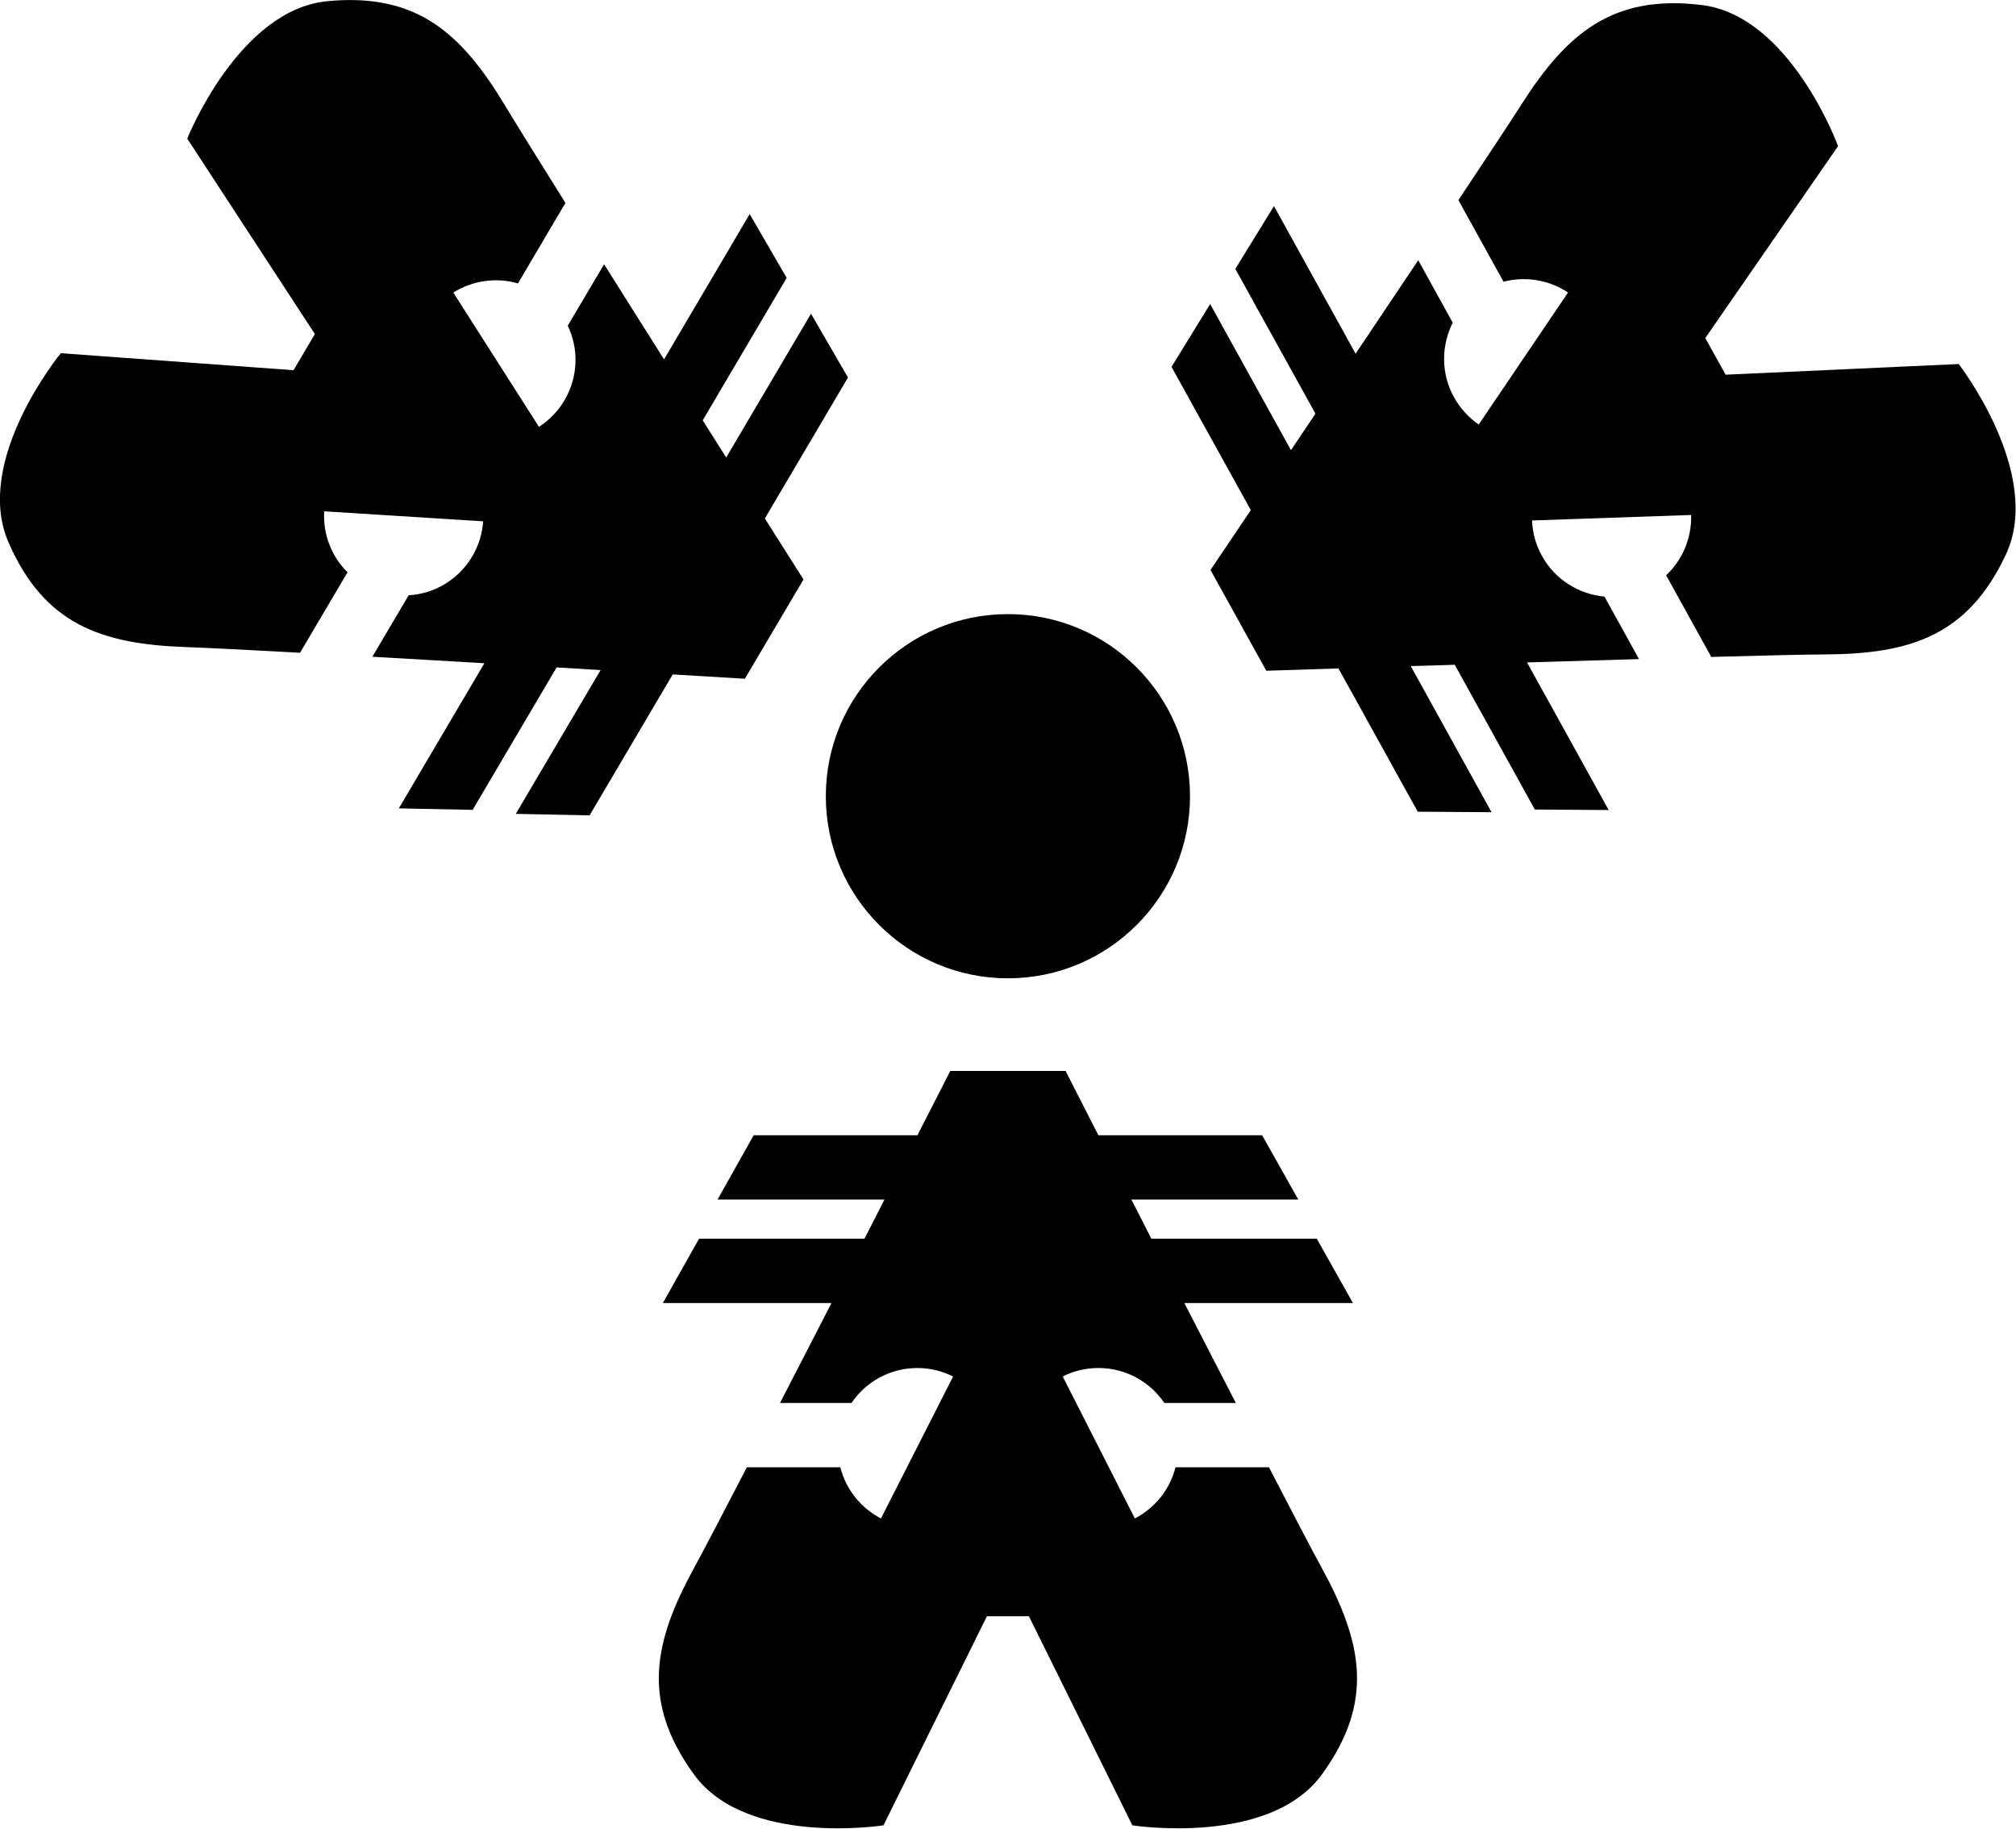
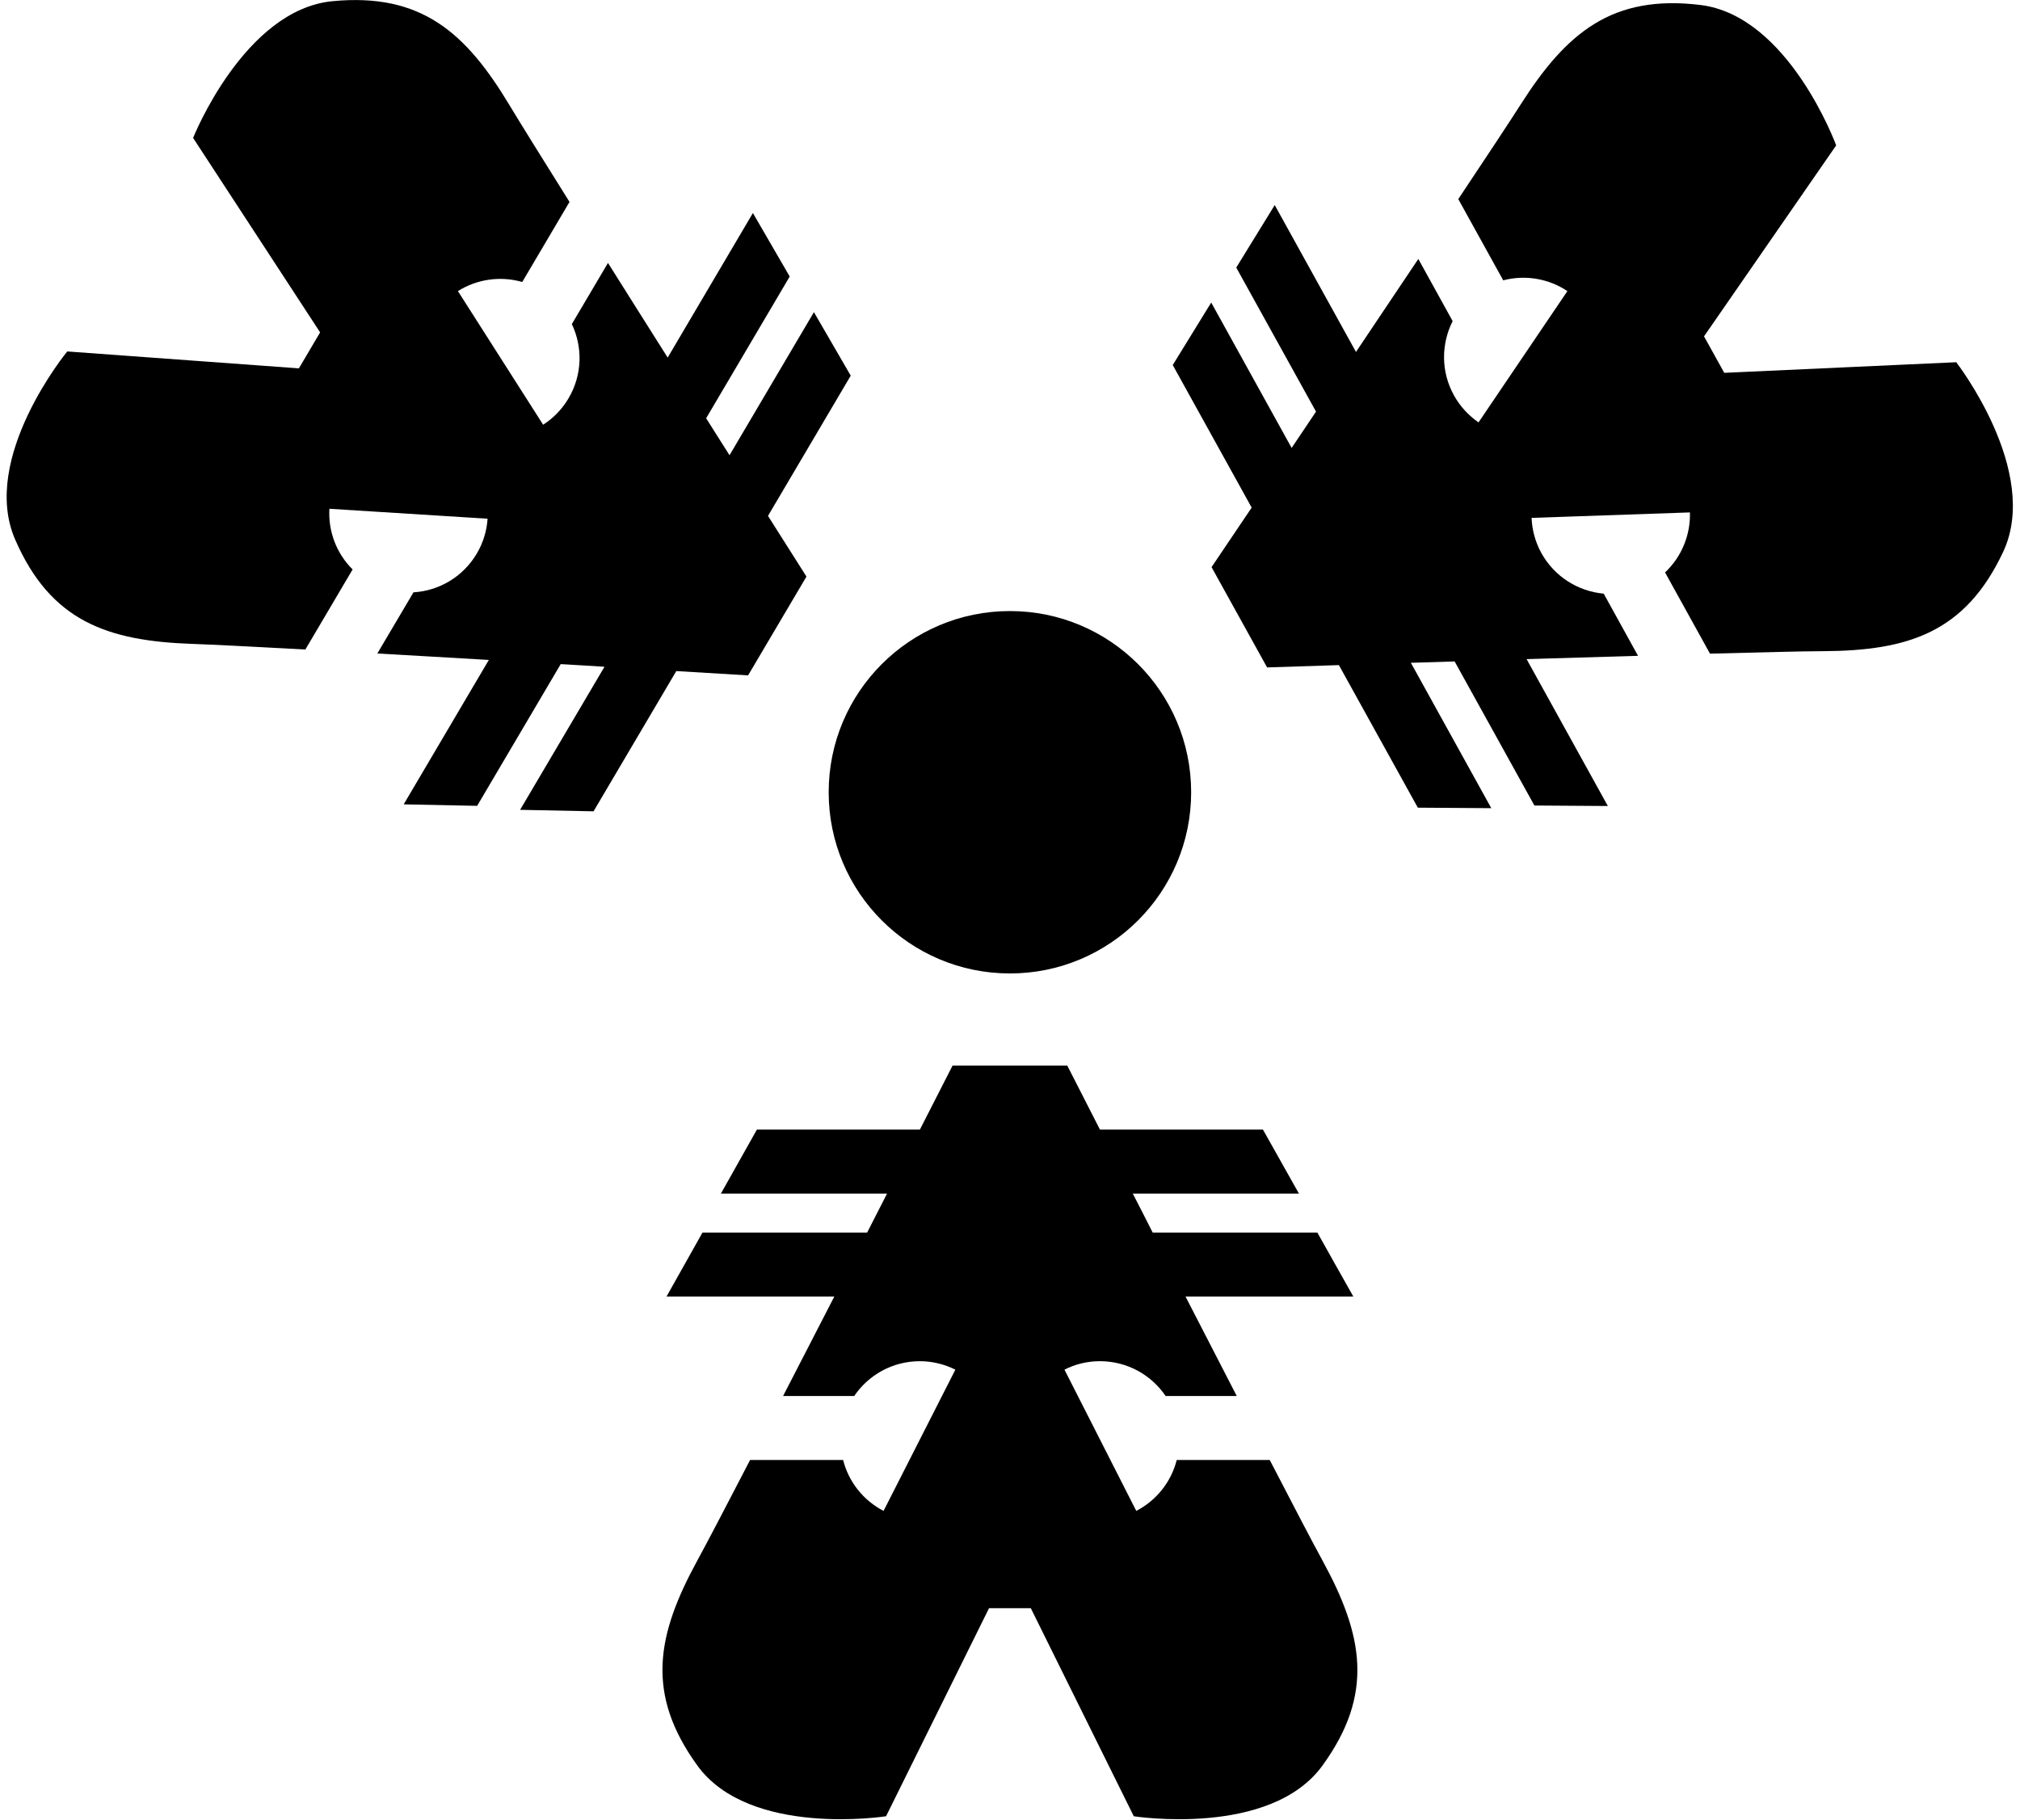
- <svg xmlns="http://www.w3.org/2000/svg" id="Layer_2" data-name="Layer 2" viewBox="0 0 121.01 109.74">
+ <svg xmlns="http://www.w3.org/2000/svg" id="Layer_2" data-name="Layer 2" width="121" height="109" viewBox="0 0 121.01 109.74">
  <g id="Layer_1-2" data-name="Layer 1">
    <g>
      <path d="M49.91,78.21h-10.12l2.17-3.86h9.93c.41-.81.82-1.6,1.2-2.35h-10.02l2.17-3.86h9.83c1.2-2.35,1.97-3.86,1.97-3.86h6.92s.77,1.51,1.97,3.86h9.83l2.17,3.86h-10.02c.39.75.79,1.54,1.2,2.35h9.93l2.17,3.86h-10.12c1.04,2.02,2.09,4.06,3.09,6h-4.29c-.86-1.27-2.31-2.1-3.96-2.1-.77,0-1.5.18-2.14.51l4.33,8.52c1.2-.62,2.1-1.73,2.44-3.07h5.61c1.44,2.78,2.6,5.01,3.18,6.06,2.44,4.48,3.15,8.03,0,12.37-3.15,4.35-11.38,3.06-11.38,3.06l-6.21-12.55h-2.52l-6.21,12.55s-8.23,1.29-11.38-3.06c-3.15-4.35-2.44-7.9,0-12.37.58-1.06,1.74-3.28,3.18-6.06h5.61c.34,1.34,1.24,2.45,2.44,3.07l4.33-8.52c-.64-.32-1.37-.51-2.14-.51-1.65,0-3.1.83-3.96,2.1h-4.29c1-1.94,2.05-3.98,3.09-6Z" />
      <path d="M91.66,39.76l4.9,8.86-4.43-.03-4.81-8.69c-.91.03-1.79.06-2.64.08l4.85,8.77-4.43-.03-4.76-8.6c-2.64.09-4.33.14-4.33.14l-3.35-6.05s.95-1.41,2.42-3.59l-4.76-8.6,2.32-3.77,4.85,8.77c.47-.7.97-1.44,1.47-2.19l-4.81-8.69,2.32-3.77,4.9,8.86c1.26-1.88,2.54-3.79,3.76-5.61l2.07,3.75c-.69,1.37-.72,3.04.08,4.48.37.67.89,1.22,1.48,1.63l5.36-7.92c-1.12-.75-2.53-1-3.87-.65l-2.71-4.9c1.74-2.61,3.12-4.7,3.77-5.72,2.74-4.3,5.5-6.64,10.83-5.99,5.33.65,8.19,8.47,8.19,8.47l-7.97,11.52,1.22,2.2,13.99-.64s5.11,6.58,2.83,11.44c-2.28,4.86-5.73,5.96-10.83,5.99-1.21,0-3.72.07-6.85.15l-2.71-4.9c1-.94,1.54-2.27,1.5-3.62l-9.55.33c.03.72.22,1.45.59,2.12.8,1.44,2.23,2.31,3.76,2.45l2.07,3.75c-2.18.06-4.48.13-6.74.2Z" />
      <path d="M29.08,39.8l-5.14,8.72,4.43.09,5.04-8.55c.91.05,1.79.11,2.64.16l-5.09,8.63,4.43.09,4.99-8.46c2.63.16,4.33.26,4.33.26l3.52-5.96s-.91-1.43-2.32-3.66l4.99-8.46-2.22-3.83-5.09,8.63c-.45-.72-.93-1.46-1.41-2.23l5.04-8.55-2.22-3.83-5.14,8.72c-1.21-1.92-2.44-3.86-3.6-5.71l-2.18,3.69c.66,1.38.64,3.06-.2,4.48-.39.66-.92,1.2-1.53,1.59l-5.14-8.06c1.14-.72,2.56-.93,3.88-.55l2.85-4.83c-1.66-2.65-2.99-4.79-3.61-5.82C27.7,1.98,25.01-.44,19.66.07c-5.34.5-8.42,8.25-8.42,8.25l7.66,11.73-1.28,2.17-13.97-1.02s-5.29,6.43-3.14,11.35c2.14,4.92,5.56,6.11,10.66,6.29,1.2.04,3.71.17,6.84.34l2.85-4.83c-.98-.97-1.48-2.31-1.4-3.66l9.54.6c-.05.72-.26,1.44-.65,2.1-.84,1.42-2.29,2.25-3.82,2.34l-2.18,3.69c2.18.12,4.47.26,6.74.39Z" />
      <circle cx="60.5" cy="47.79" r="10.93" />
    </g>
  </g>
</svg>
